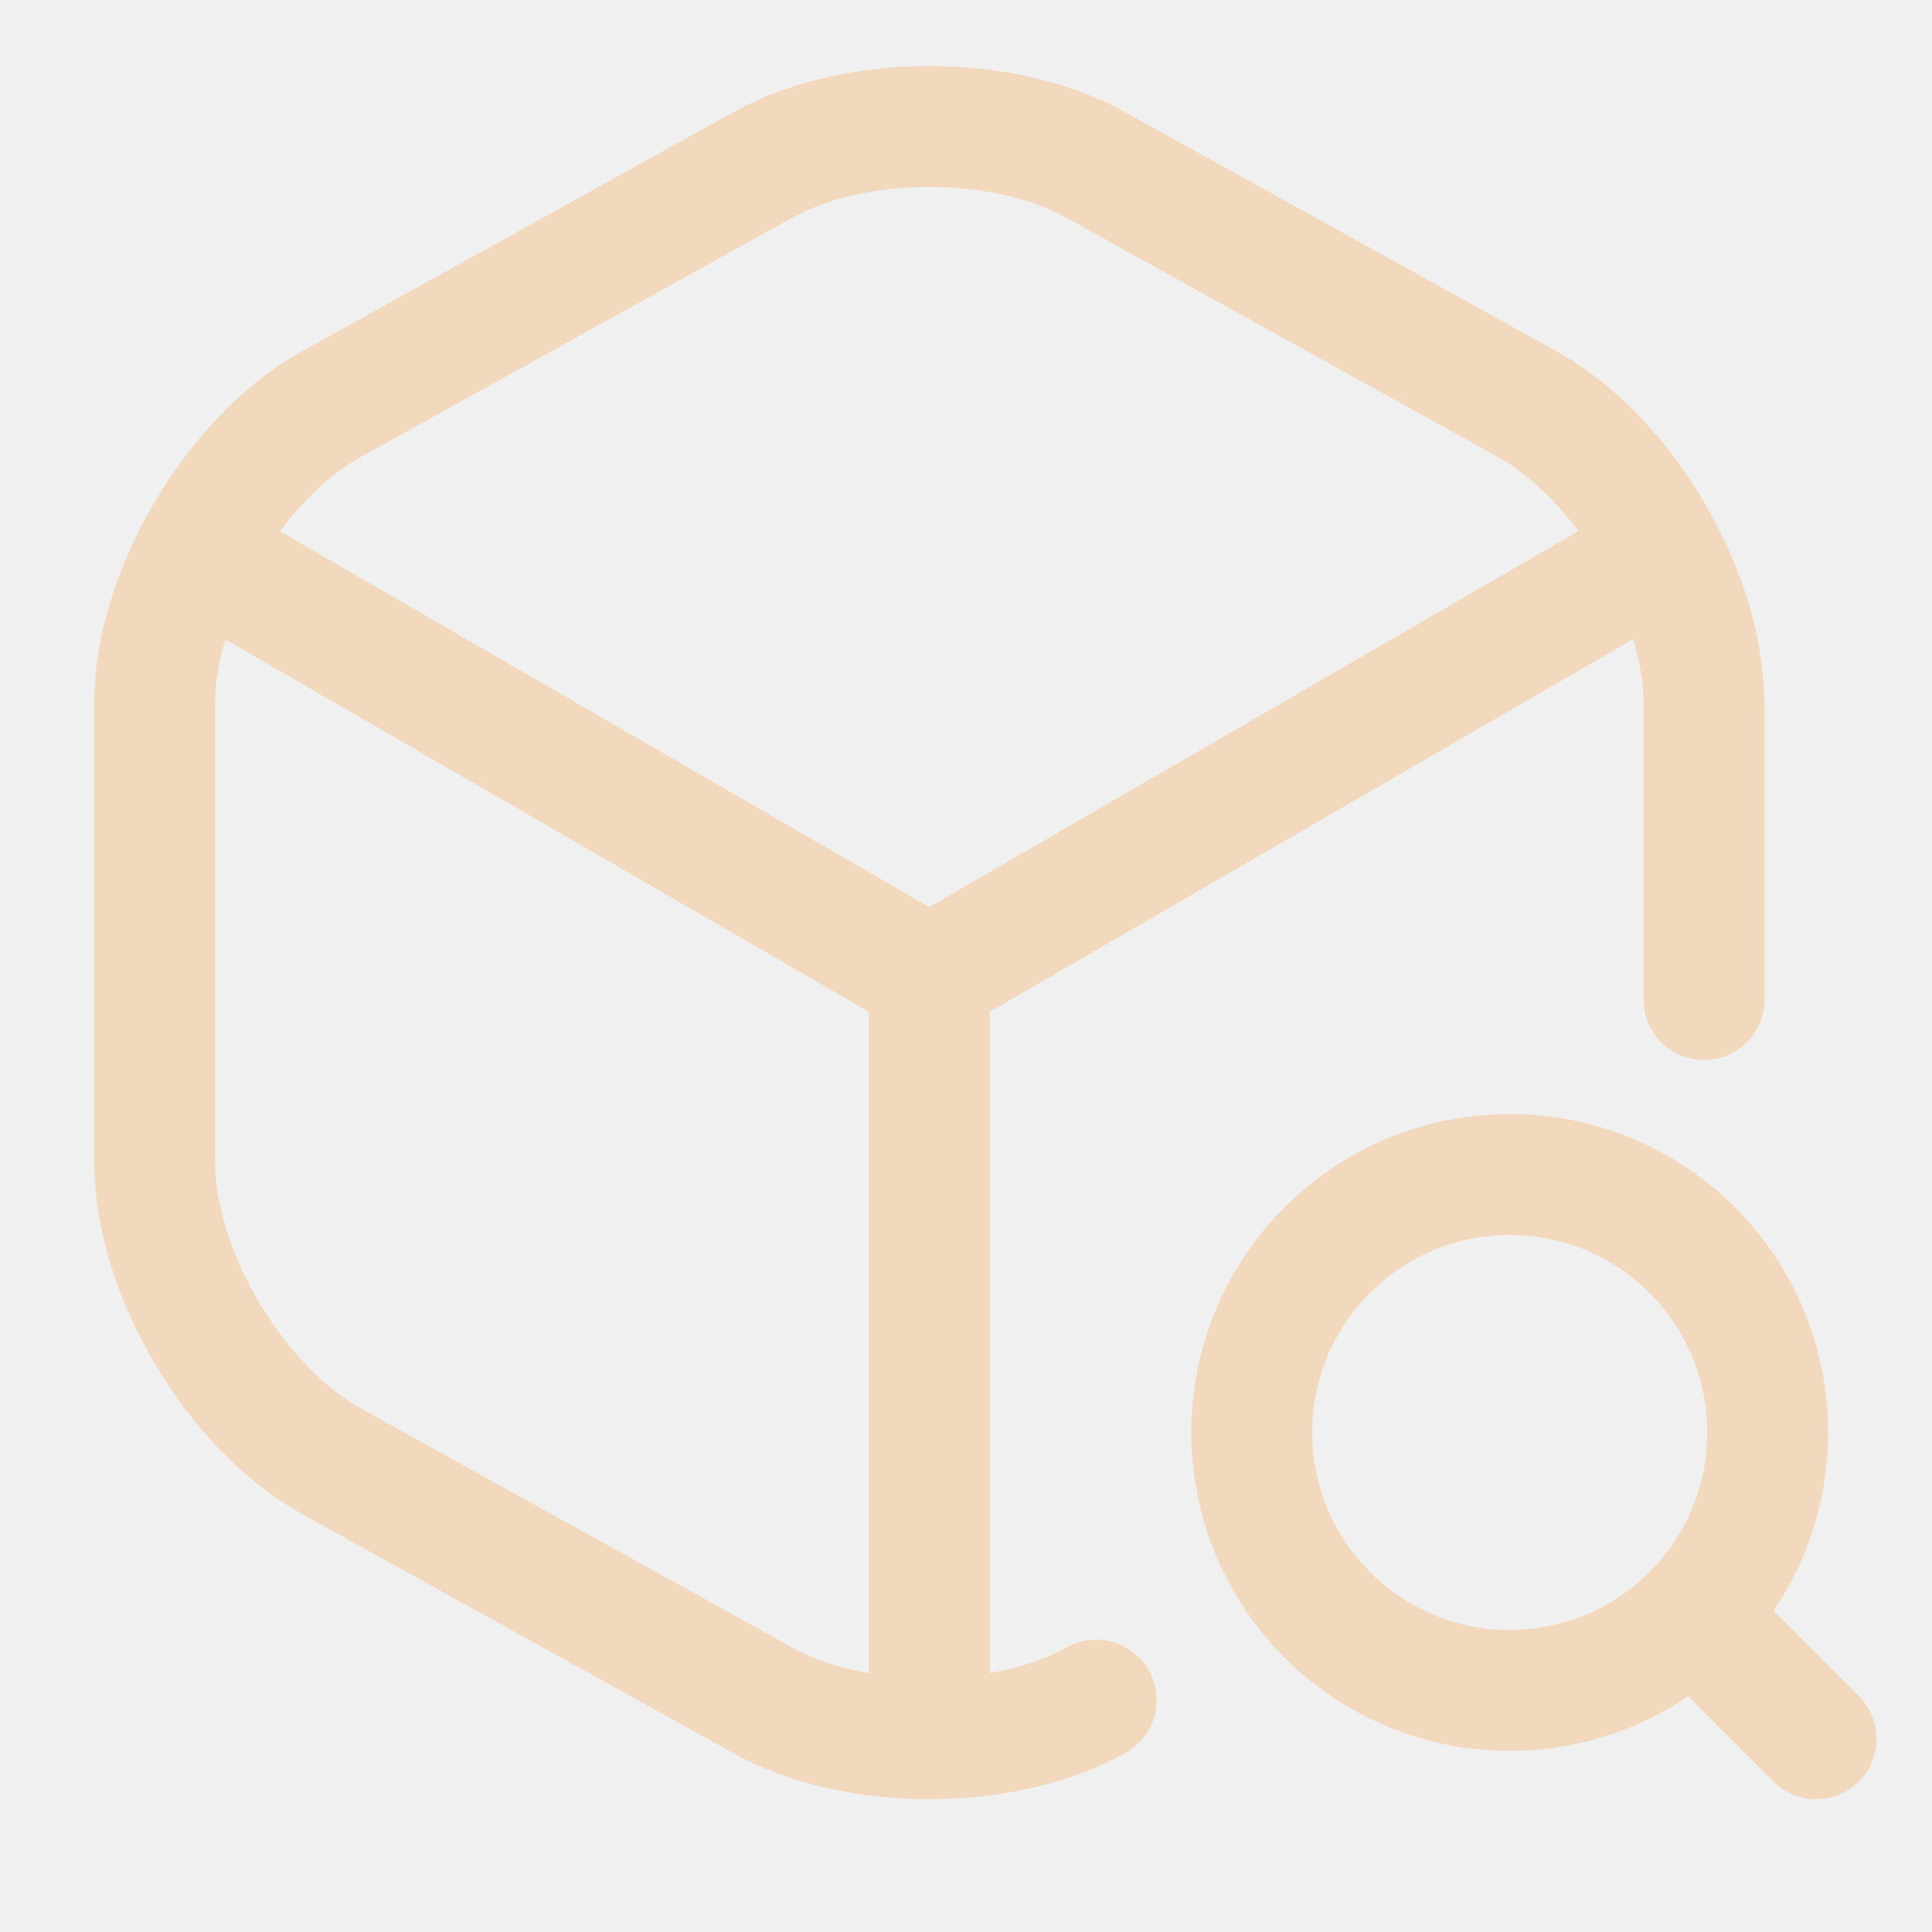
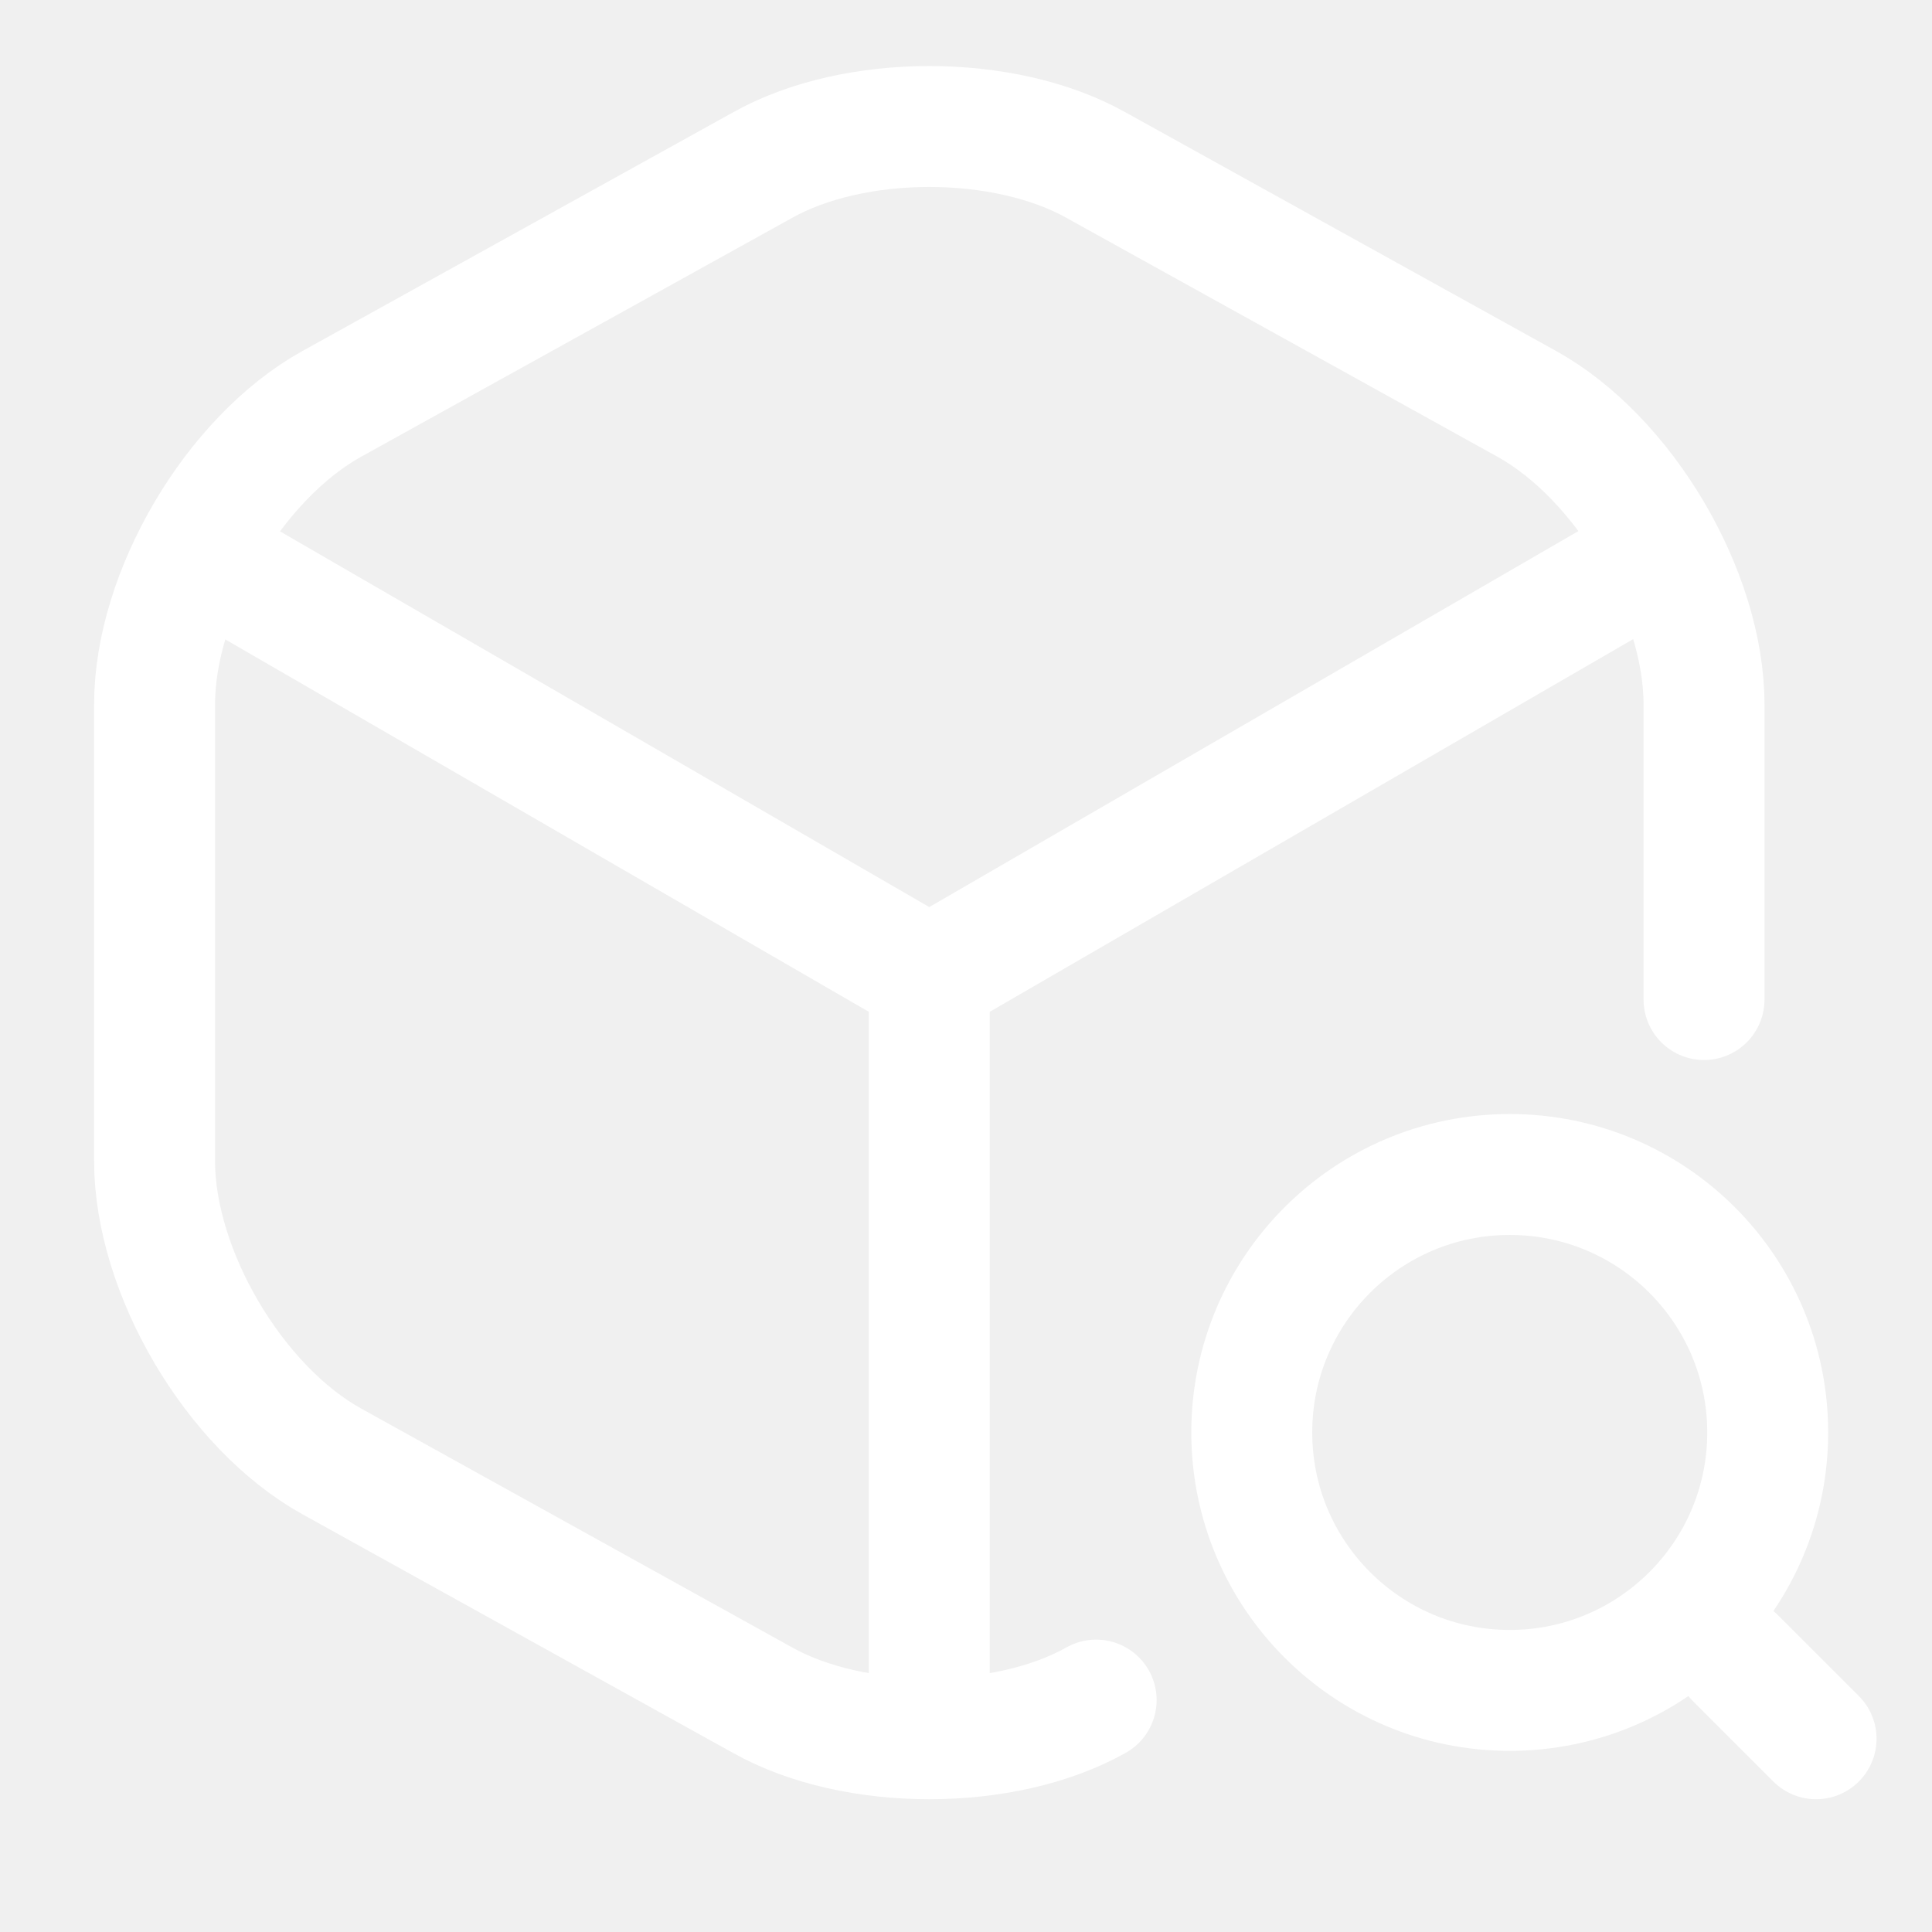
<svg xmlns="http://www.w3.org/2000/svg" width="100" height="100" viewBox="0 0 100 100" fill="none">
-   <path d="M11.255 29.245L48.1 50.566L84.695 29.37" stroke="#F2D9BE" stroke-width="6.259" stroke-linecap="round" stroke-linejoin="round" />
-   <path d="M48.1 88.371V50.526" stroke="#F2D9BE" stroke-width="6.259" stroke-linecap="round" stroke-linejoin="round" />
-   <path d="M88.2 51.736V36.465C88.2 30.707 84.069 23.697 79.02 20.901L56.737 8.551C51.981 5.88 44.219 5.88 39.462 8.551L17.18 20.901C12.131 23.697 8 30.707 8 36.465V60.081C8 65.839 12.131 72.849 17.18 75.645L39.462 87.996C41.841 89.331 44.97 89.998 48.1 89.998C51.23 89.998 54.359 89.331 56.737 87.996" stroke="#F2D9BE" stroke-width="6.259" stroke-linecap="round" stroke-linejoin="round" />
-   <path d="M78.144 87.495C85.518 87.495 91.496 81.517 91.496 74.143C91.496 66.769 85.518 60.791 78.144 60.791C70.769 60.791 64.791 66.769 64.791 74.143C64.791 81.517 70.769 87.495 78.144 87.495Z" stroke="#F2D9BE" stroke-width="6.259" stroke-linecap="round" stroke-linejoin="round" />
-   <path d="M94 89.998L89.827 85.826" stroke="#F2D9BE" stroke-width="6.259" stroke-linecap="round" stroke-linejoin="round" />
+   <path d="M11.255 29.245L48.1 50.566L84.695 29.37" stroke="white" stroke-width="6.259" stroke-linecap="round" stroke-linejoin="round" />
+   <path d="M48.1 88.371V50.526" stroke="white" stroke-width="6.259" stroke-linecap="round" stroke-linejoin="round" />
+   <path d="M88.2 51.736V36.465C88.2 30.707 84.069 23.697 79.02 20.901L56.737 8.551C51.981 5.88 44.219 5.88 39.462 8.551L17.18 20.901C12.131 23.697 8 30.707 8 36.465V60.081C8 65.839 12.131 72.849 17.18 75.645L39.462 87.996C41.841 89.331 44.97 89.998 48.1 89.998C51.23 89.998 54.359 89.331 56.737 87.996" stroke="white" stroke-width="6.259" stroke-linecap="round" stroke-linejoin="round" />
+   <path d="M78.144 87.495C85.518 87.495 91.496 81.517 91.496 74.143C91.496 66.769 85.518 60.791 78.144 60.791C70.769 60.791 64.791 66.769 64.791 74.143C64.791 81.517 70.769 87.495 78.144 87.495Z" stroke="white" stroke-width="6.259" stroke-linecap="round" stroke-linejoin="round" />
+   <path d="M94 89.998L89.827 85.826" stroke="white" stroke-width="6.259" stroke-linecap="round" stroke-linejoin="round" />
</svg>
